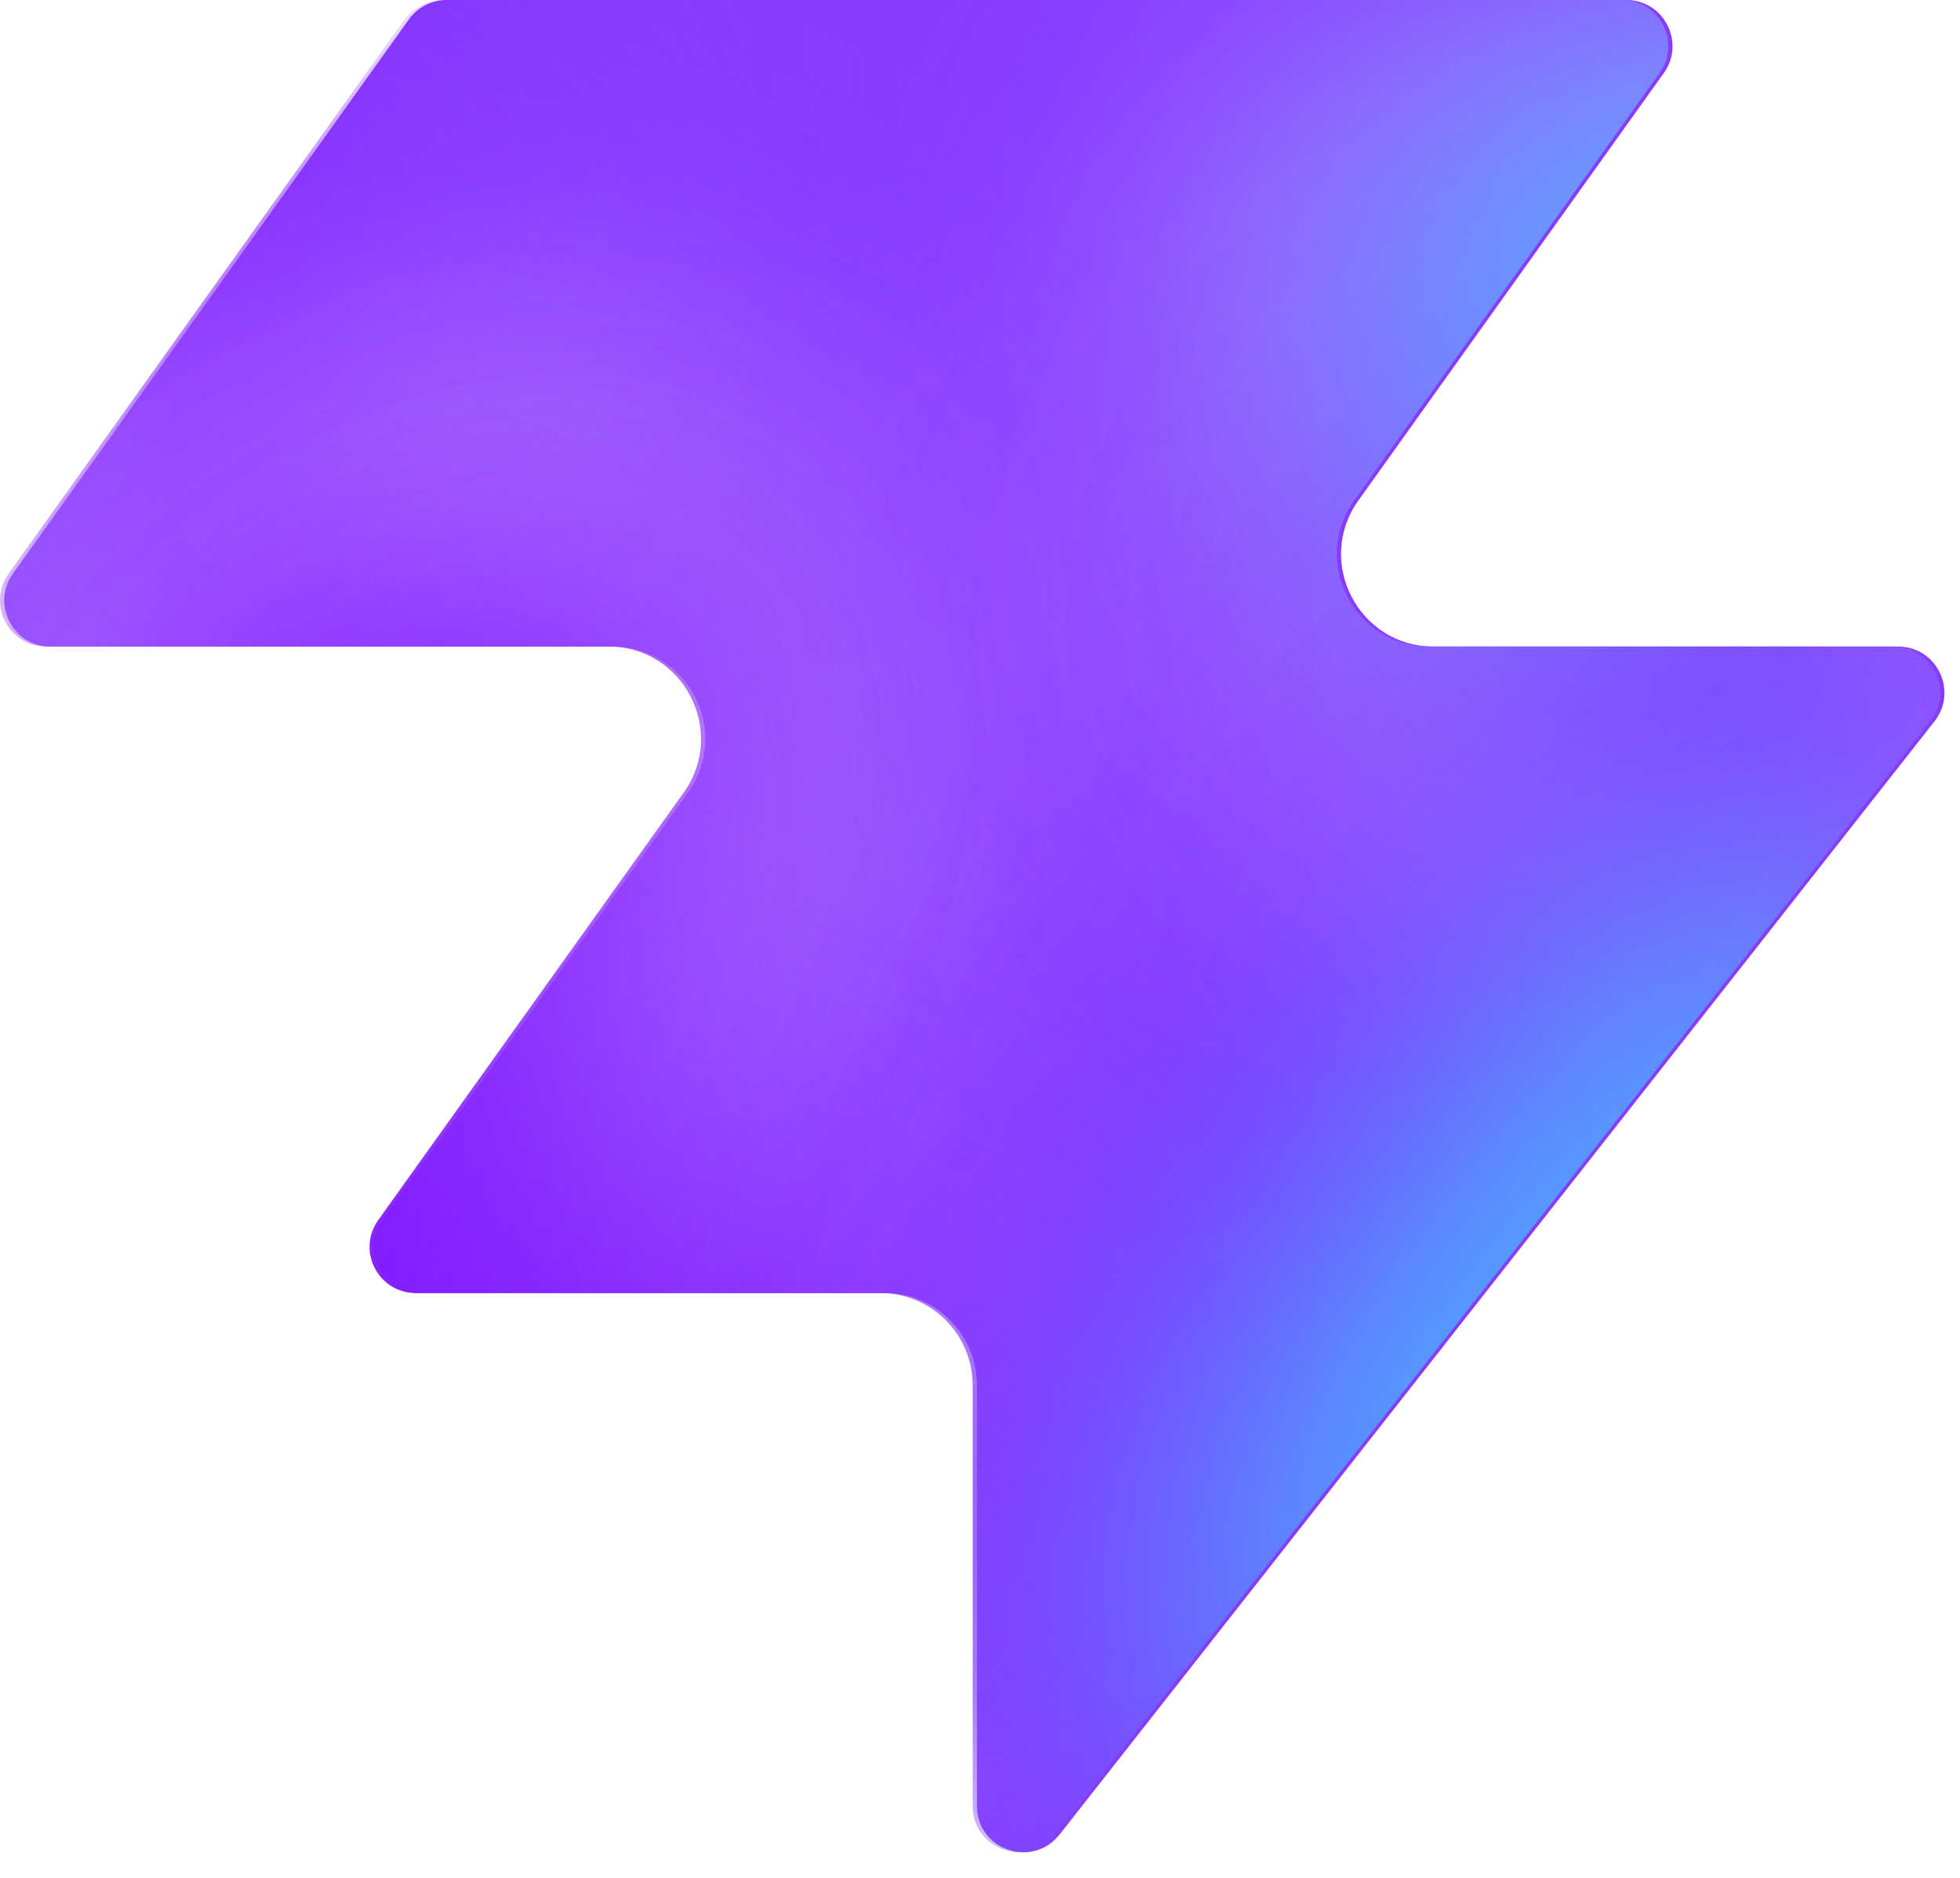
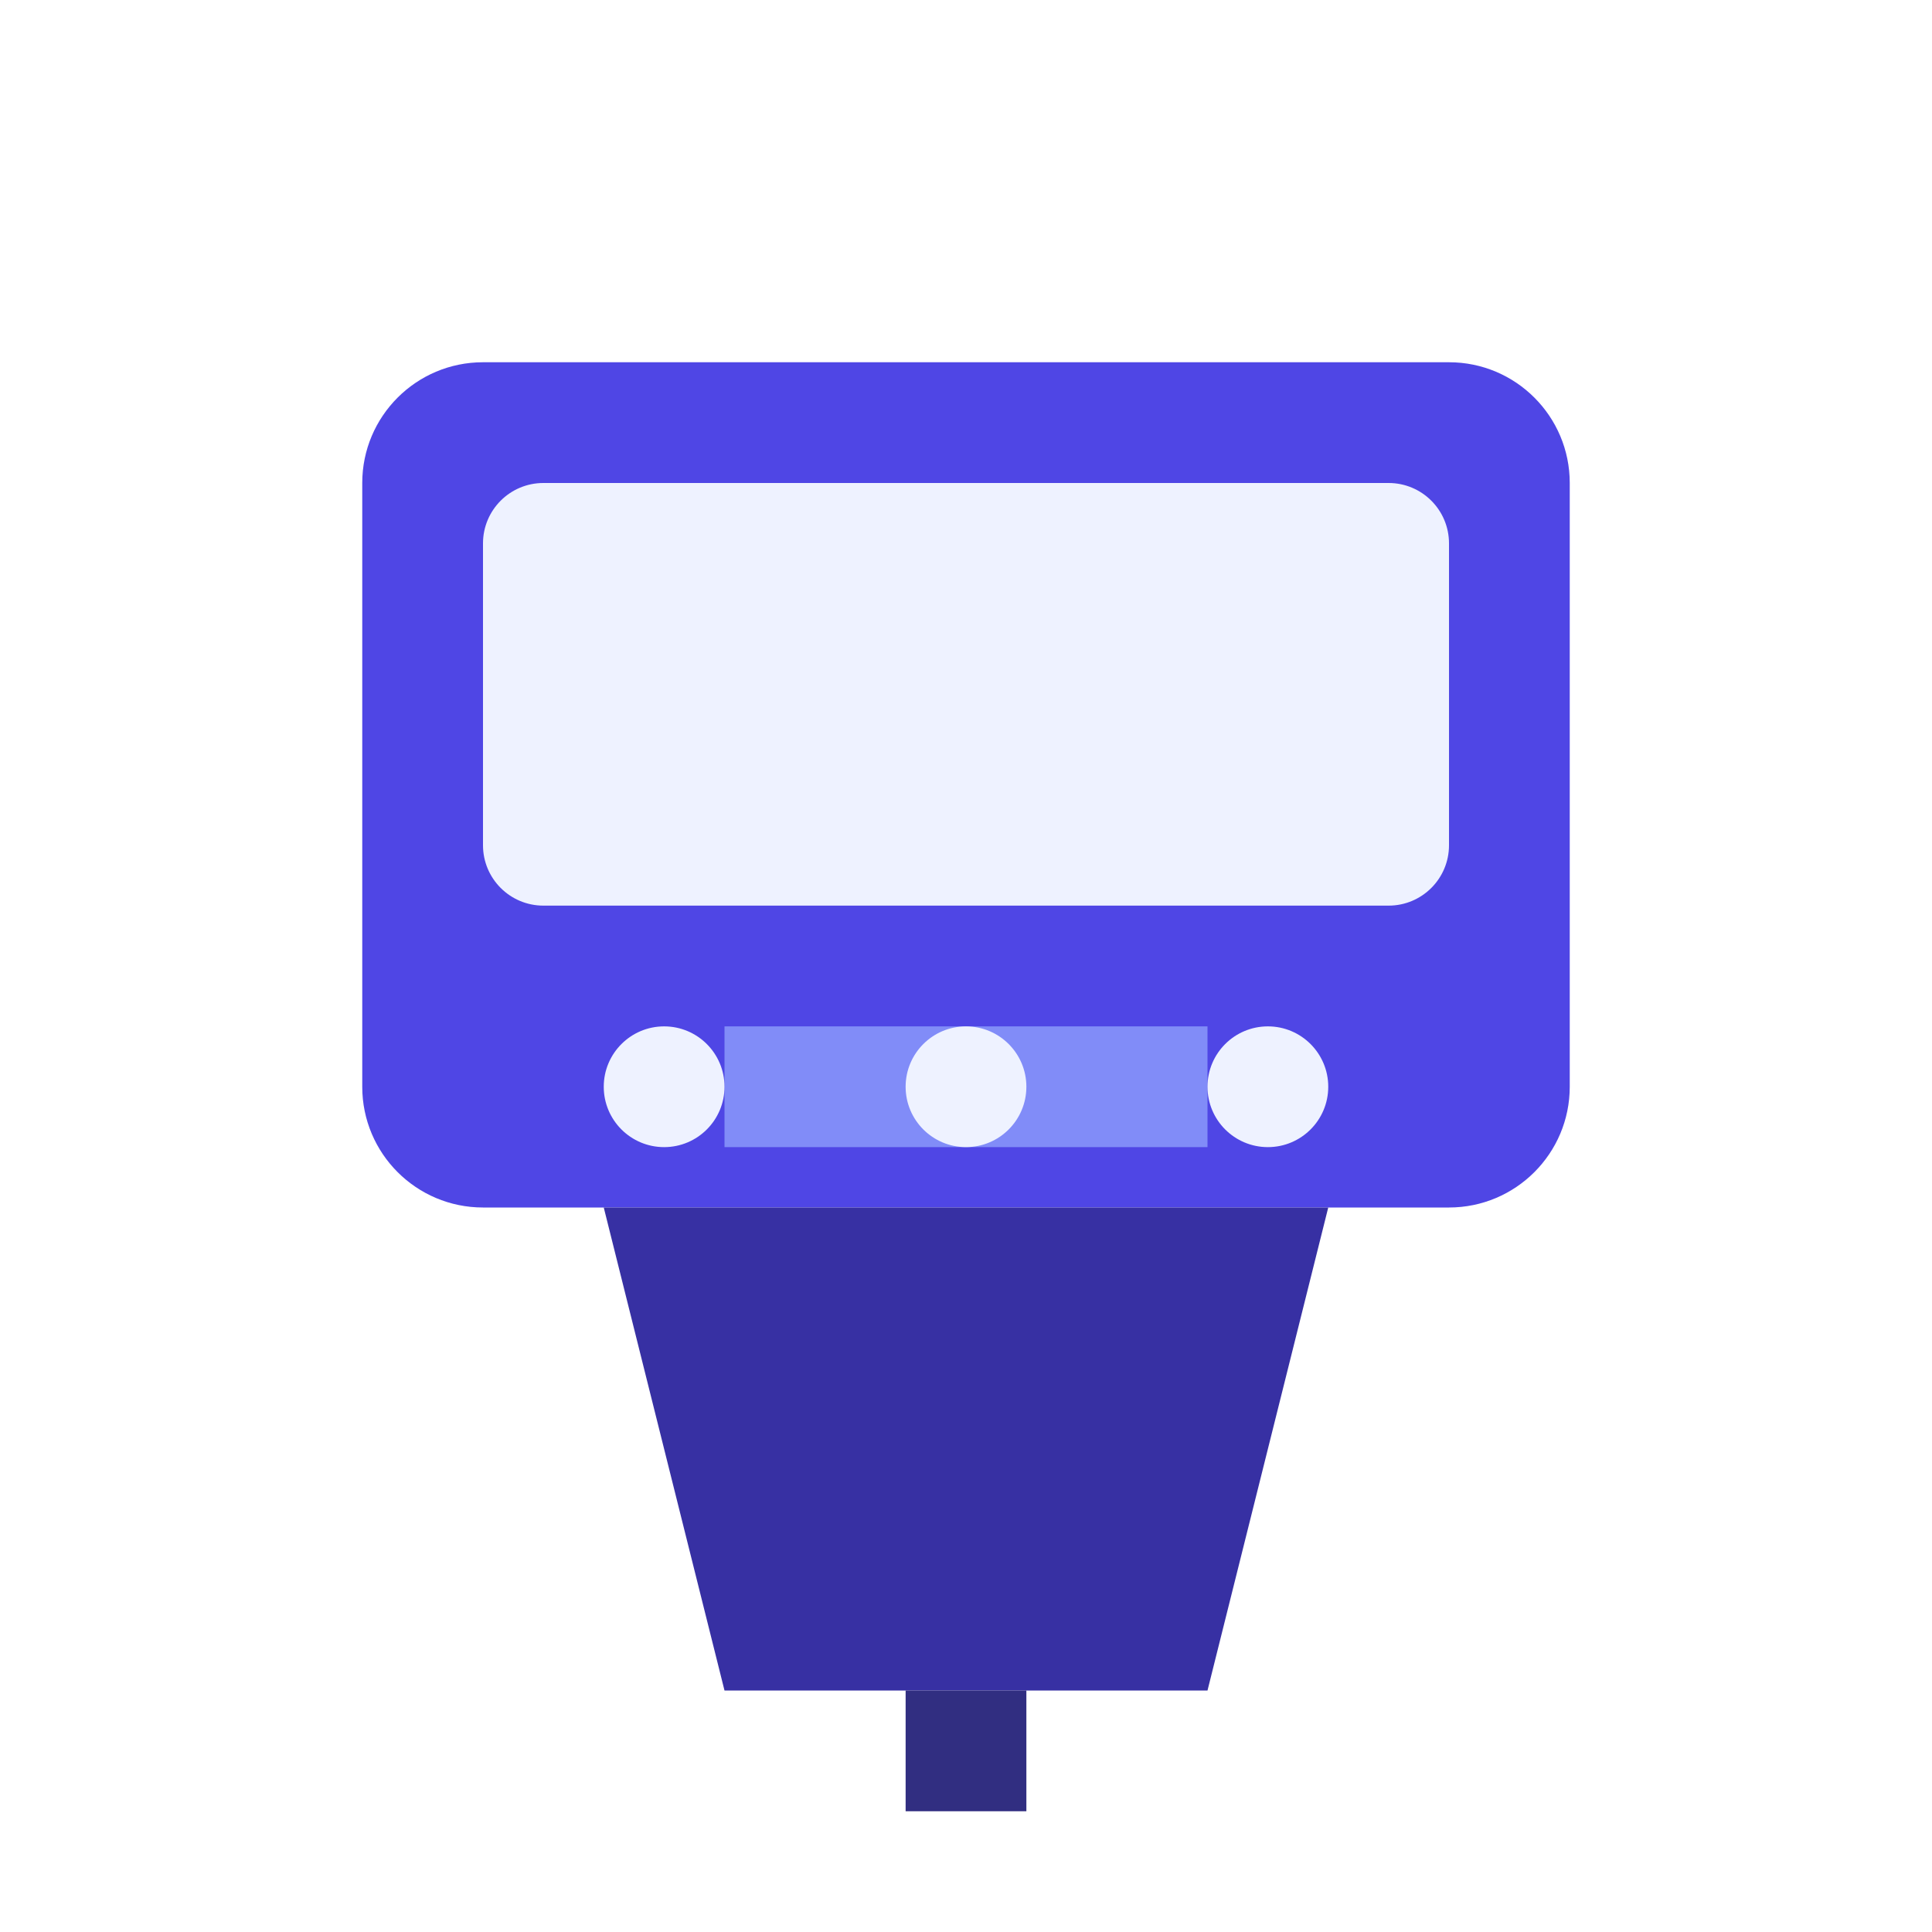
- <svg xmlns="http://www.w3.org/2000/svg" width="48" height="46" fill="none" viewBox="0 0 48 46">
-   <path fill="#863bff" d="M25.946 44.938c-.664.845-2.021.375-2.021-.698V33.937a2.26 2.26 0 0 0-2.262-2.262H10.287c-.92 0-1.456-1.04-.92-1.788l7.48-10.471c1.07-1.497 0-3.578-1.842-3.578H1.237c-.92 0-1.456-1.04-.92-1.788L10.013.474c.214-.297.556-.474.92-.474h28.894c.92 0 1.456 1.04.92 1.788l-7.48 10.471c-1.07 1.498 0 3.579 1.842 3.579h11.377c.943 0 1.473 1.088.89 1.83L25.947 44.94z" style="fill:#863bff;fill:color(display-p3 .525 .23 1);fill-opacity:1" />
-   <mask id="a" width="48" height="46" x="0" y="0" maskUnits="userSpaceOnUse" style="mask-type:alpha">
-     <path fill="#000" d="M25.842 44.938c-.664.844-2.021.375-2.021-.698V33.937a2.26 2.26 0 0 0-2.262-2.262H10.183c-.92 0-1.456-1.04-.92-1.788l7.48-10.471c1.07-1.498 0-3.579-1.842-3.579H1.133c-.92 0-1.456-1.04-.92-1.787L9.91.473c.214-.297.556-.474.92-.474h28.894c.92 0 1.456 1.04.92 1.788l-7.48 10.471c-1.07 1.498 0 3.578 1.842 3.578h11.377c.943 0 1.473 1.088.89 1.832L25.843 44.94z" style="fill:#000;fill-opacity:1" />
-   </mask>
-   <g mask="url(#a)">
-     <g filter="url(#b)">
-       <ellipse cx="5.508" cy="14.704" fill="#ede6ff" rx="5.508" ry="14.704" style="fill:#ede6ff;fill:color(display-p3 .927 .903 1);fill-opacity:1" transform="matrix(.00324 1 1 -.00324 -4.47 31.516)" />
-     </g>
-     <g filter="url(#c)">
-       <ellipse cx="10.399" cy="29.851" fill="#ede6ff" rx="10.399" ry="29.851" style="fill:#ede6ff;fill:color(display-p3 .927 .903 1);fill-opacity:1" transform="matrix(.00324 1 1 -.00324 -39.328 7.883)" />
-     </g>
-     <g filter="url(#d)">
-       <ellipse cx="5.508" cy="30.487" fill="#7e14ff" rx="5.508" ry="30.487" style="fill:#7e14ff;fill:color(display-p3 .492 .077 1);fill-opacity:1" transform="rotate(89.814 -25.913 -14.639)scale(1 -1)" />
-     </g>
-     <g filter="url(#e)">
-       <ellipse cx="5.508" cy="30.599" fill="#7e14ff" rx="5.508" ry="30.599" style="fill:#7e14ff;fill:color(display-p3 .492 .077 1);fill-opacity:1" transform="rotate(89.814 -32.644 -3.334)scale(1 -1)" />
-     </g>
-     <g filter="url(#f)">
-       <ellipse cx="5.508" cy="30.599" fill="#7e14ff" rx="5.508" ry="30.599" style="fill:#7e14ff;fill:color(display-p3 .492 .077 1);fill-opacity:1" transform="matrix(.00324 1 1 -.00324 -34.34 30.47)" />
-     </g>
-     <g filter="url(#g)">
-       <ellipse cx="14.072" cy="22.078" fill="#ede6ff" rx="14.072" ry="22.078" style="fill:#ede6ff;fill:color(display-p3 .927 .903 1);fill-opacity:1" transform="rotate(93.35 24.506 48.493)scale(-1 1)" />
-     </g>
-     <g filter="url(#h)">
-       <ellipse cx="3.47" cy="21.501" fill="#7e14ff" rx="3.47" ry="21.501" style="fill:#7e14ff;fill:color(display-p3 .492 .077 1);fill-opacity:1" transform="rotate(89.009 28.708 47.59)scale(-1 1)" />
-     </g>
-     <g filter="url(#i)">
-       <ellipse cx="3.47" cy="21.501" fill="#7e14ff" rx="3.47" ry="21.501" style="fill:#7e14ff;fill:color(display-p3 .492 .077 1);fill-opacity:1" transform="rotate(89.009 28.708 47.59)scale(-1 1)" />
-     </g>
-     <g filter="url(#j)">
-       <ellipse cx=".387" cy="8.972" fill="#7e14ff" rx="4.407" ry="29.108" style="fill:#7e14ff;fill:color(display-p3 .492 .077 1);fill-opacity:1" transform="rotate(39.51 .387 8.972)" />
-     </g>
-     <g filter="url(#k)">
-       <ellipse cx="47.523" cy="-6.092" fill="#7e14ff" rx="4.407" ry="29.108" style="fill:#7e14ff;fill:color(display-p3 .492 .077 1);fill-opacity:1" transform="rotate(37.892 47.523 -6.092)" />
-     </g>
-     <g filter="url(#l)">
-       <ellipse cx="41.412" cy="6.333" fill="#47bfff" rx="5.971" ry="9.665" style="fill:#47bfff;fill:color(display-p3 .28 .748 1);fill-opacity:1" transform="rotate(37.892 41.412 6.333)" />
-     </g>
-     <g filter="url(#m)">
-       <ellipse cx="-1.879" cy="38.332" fill="#7e14ff" rx="4.407" ry="29.108" style="fill:#7e14ff;fill:color(display-p3 .492 .077 1);fill-opacity:1" transform="rotate(37.892 -1.88 38.332)" />
-     </g>
-     <g filter="url(#n)">
-       <ellipse cx="-1.879" cy="38.332" fill="#7e14ff" rx="4.407" ry="29.108" style="fill:#7e14ff;fill:color(display-p3 .492 .077 1);fill-opacity:1" transform="rotate(37.892 -1.88 38.332)" />
-     </g>
-     <g filter="url(#o)">
-       <ellipse cx="35.651" cy="29.907" fill="#7e14ff" rx="4.407" ry="29.108" style="fill:#7e14ff;fill:color(display-p3 .492 .077 1);fill-opacity:1" transform="rotate(37.892 35.651 29.907)" />
-     </g>
-     <g filter="url(#p)">
-       <ellipse cx="38.418" cy="32.4" fill="#47bfff" rx="5.971" ry="15.297" style="fill:#47bfff;fill:color(display-p3 .28 .748 1);fill-opacity:1" transform="rotate(37.892 38.418 32.4)" />
-     </g>
-   </g>
-   <defs>
-     <filter id="b" width="60.045" height="41.654" x="-19.77" y="16.149" color-interpolation-filters="sRGB" filterUnits="userSpaceOnUse">
-       <feFlood flood-opacity="0" result="BackgroundImageFix" />
-       <feBlend in="SourceGraphic" in2="BackgroundImageFix" result="shape" />
-       <feGaussianBlur result="effect1_foregroundBlur_2002_17158" stdDeviation="7.659" />
-     </filter>
-     <filter id="c" width="90.34" height="51.437" x="-54.613" y="-7.533" color-interpolation-filters="sRGB" filterUnits="userSpaceOnUse">
-       <feFlood flood-opacity="0" result="BackgroundImageFix" />
-       <feBlend in="SourceGraphic" in2="BackgroundImageFix" result="shape" />
-       <feGaussianBlur result="effect1_foregroundBlur_2002_17158" stdDeviation="7.659" />
-     </filter>
-     <filter id="d" width="79.355" height="29.4" x="-49.64" y="2.03" color-interpolation-filters="sRGB" filterUnits="userSpaceOnUse">
-       <feFlood flood-opacity="0" result="BackgroundImageFix" />
-       <feBlend in="SourceGraphic" in2="BackgroundImageFix" result="shape" />
-       <feGaussianBlur result="effect1_foregroundBlur_2002_17158" stdDeviation="4.596" />
-     </filter>
-     <filter id="e" width="79.579" height="29.4" x="-45.045" y="20.029" color-interpolation-filters="sRGB" filterUnits="userSpaceOnUse">
-       <feFlood flood-opacity="0" result="BackgroundImageFix" />
-       <feBlend in="SourceGraphic" in2="BackgroundImageFix" result="shape" />
-       <feGaussianBlur result="effect1_foregroundBlur_2002_17158" stdDeviation="4.596" />
-     </filter>
-     <filter id="f" width="79.579" height="29.4" x="-43.513" y="21.178" color-interpolation-filters="sRGB" filterUnits="userSpaceOnUse">
-       <feFlood flood-opacity="0" result="BackgroundImageFix" />
-       <feBlend in="SourceGraphic" in2="BackgroundImageFix" result="shape" />
-       <feGaussianBlur result="effect1_foregroundBlur_2002_17158" stdDeviation="4.596" />
-     </filter>
-     <filter id="g" width="74.749" height="58.852" x="15.756" y="-17.901" color-interpolation-filters="sRGB" filterUnits="userSpaceOnUse">
-       <feFlood flood-opacity="0" result="BackgroundImageFix" />
-       <feBlend in="SourceGraphic" in2="BackgroundImageFix" result="shape" />
-       <feGaussianBlur result="effect1_foregroundBlur_2002_17158" stdDeviation="7.659" />
-     </filter>
-     <filter id="h" width="61.377" height="25.362" x="23.548" y="2.284" color-interpolation-filters="sRGB" filterUnits="userSpaceOnUse">
-       <feFlood flood-opacity="0" result="BackgroundImageFix" />
-       <feBlend in="SourceGraphic" in2="BackgroundImageFix" result="shape" />
-       <feGaussianBlur result="effect1_foregroundBlur_2002_17158" stdDeviation="4.596" />
-     </filter>
-     <filter id="i" width="61.377" height="25.362" x="23.548" y="2.284" color-interpolation-filters="sRGB" filterUnits="userSpaceOnUse">
-       <feFlood flood-opacity="0" result="BackgroundImageFix" />
-       <feBlend in="SourceGraphic" in2="BackgroundImageFix" result="shape" />
-       <feGaussianBlur result="effect1_foregroundBlur_2002_17158" stdDeviation="4.596" />
-     </filter>
-     <filter id="j" width="56.045" height="63.649" x="-27.636" y="-22.853" color-interpolation-filters="sRGB" filterUnits="userSpaceOnUse">
-       <feFlood flood-opacity="0" result="BackgroundImageFix" />
-       <feBlend in="SourceGraphic" in2="BackgroundImageFix" result="shape" />
-       <feGaussianBlur result="effect1_foregroundBlur_2002_17158" stdDeviation="4.596" />
-     </filter>
-     <filter id="k" width="54.814" height="64.646" x="20.116" y="-38.415" color-interpolation-filters="sRGB" filterUnits="userSpaceOnUse">
-       <feFlood flood-opacity="0" result="BackgroundImageFix" />
-       <feBlend in="SourceGraphic" in2="BackgroundImageFix" result="shape" />
-       <feGaussianBlur result="effect1_foregroundBlur_2002_17158" stdDeviation="4.596" />
-     </filter>
-     <filter id="l" width="33.541" height="35.313" x="24.641" y="-11.323" color-interpolation-filters="sRGB" filterUnits="userSpaceOnUse">
-       <feFlood flood-opacity="0" result="BackgroundImageFix" />
-       <feBlend in="SourceGraphic" in2="BackgroundImageFix" result="shape" />
-       <feGaussianBlur result="effect1_foregroundBlur_2002_17158" stdDeviation="4.596" />
-     </filter>
-     <filter id="m" width="54.814" height="64.646" x="-29.286" y="6.009" color-interpolation-filters="sRGB" filterUnits="userSpaceOnUse">
-       <feFlood flood-opacity="0" result="BackgroundImageFix" />
-       <feBlend in="SourceGraphic" in2="BackgroundImageFix" result="shape" />
-       <feGaussianBlur result="effect1_foregroundBlur_2002_17158" stdDeviation="4.596" />
-     </filter>
-     <filter id="n" width="54.814" height="64.646" x="-29.286" y="6.009" color-interpolation-filters="sRGB" filterUnits="userSpaceOnUse">
-       <feFlood flood-opacity="0" result="BackgroundImageFix" />
-       <feBlend in="SourceGraphic" in2="BackgroundImageFix" result="shape" />
-       <feGaussianBlur result="effect1_foregroundBlur_2002_17158" stdDeviation="4.596" />
-     </filter>
-     <filter id="o" width="54.814" height="64.646" x="8.244" y="-2.416" color-interpolation-filters="sRGB" filterUnits="userSpaceOnUse">
-       <feFlood flood-opacity="0" result="BackgroundImageFix" />
-       <feBlend in="SourceGraphic" in2="BackgroundImageFix" result="shape" />
-       <feGaussianBlur result="effect1_foregroundBlur_2002_17158" stdDeviation="4.596" />
-     </filter>
-     <filter id="p" width="39.409" height="43.623" x="18.713" y="10.588" color-interpolation-filters="sRGB" filterUnits="userSpaceOnUse">
-       <feFlood flood-opacity="0" result="BackgroundImageFix" />
-       <feBlend in="SourceGraphic" in2="BackgroundImageFix" result="shape" />
-       <feGaussianBlur result="effect1_foregroundBlur_2002_17158" stdDeviation="4.596" />
-     </filter>
-   </defs>
+ <svg xmlns="http://www.w3.org/2000/svg" width="64" height="64" viewBox="0 0 64 64" fill="none">
+   <rect x="12" y="12" width="40" height="28" rx="4" fill="#4F46E5" />
+   <rect x="16" y="16" width="32" height="14" rx="2" fill="#EEF2FF" />
+   <path d="M20 40L24 56H40L44 40H20Z" fill="#3730A3" />
+   <rect x="24" y="34" width="16" height="4" fill="#818CF8" />
+   <circle cx="22" cy="36" r="2" fill="#EEF2FF" />
+   <circle cx="32" cy="36" r="2" fill="#EEF2FF" />
+   <circle cx="42" cy="36" r="2" fill="#EEF2FF" />
+   <path d="M30 56H34V60H30V56Z" fill="#312E81" />
</svg>
